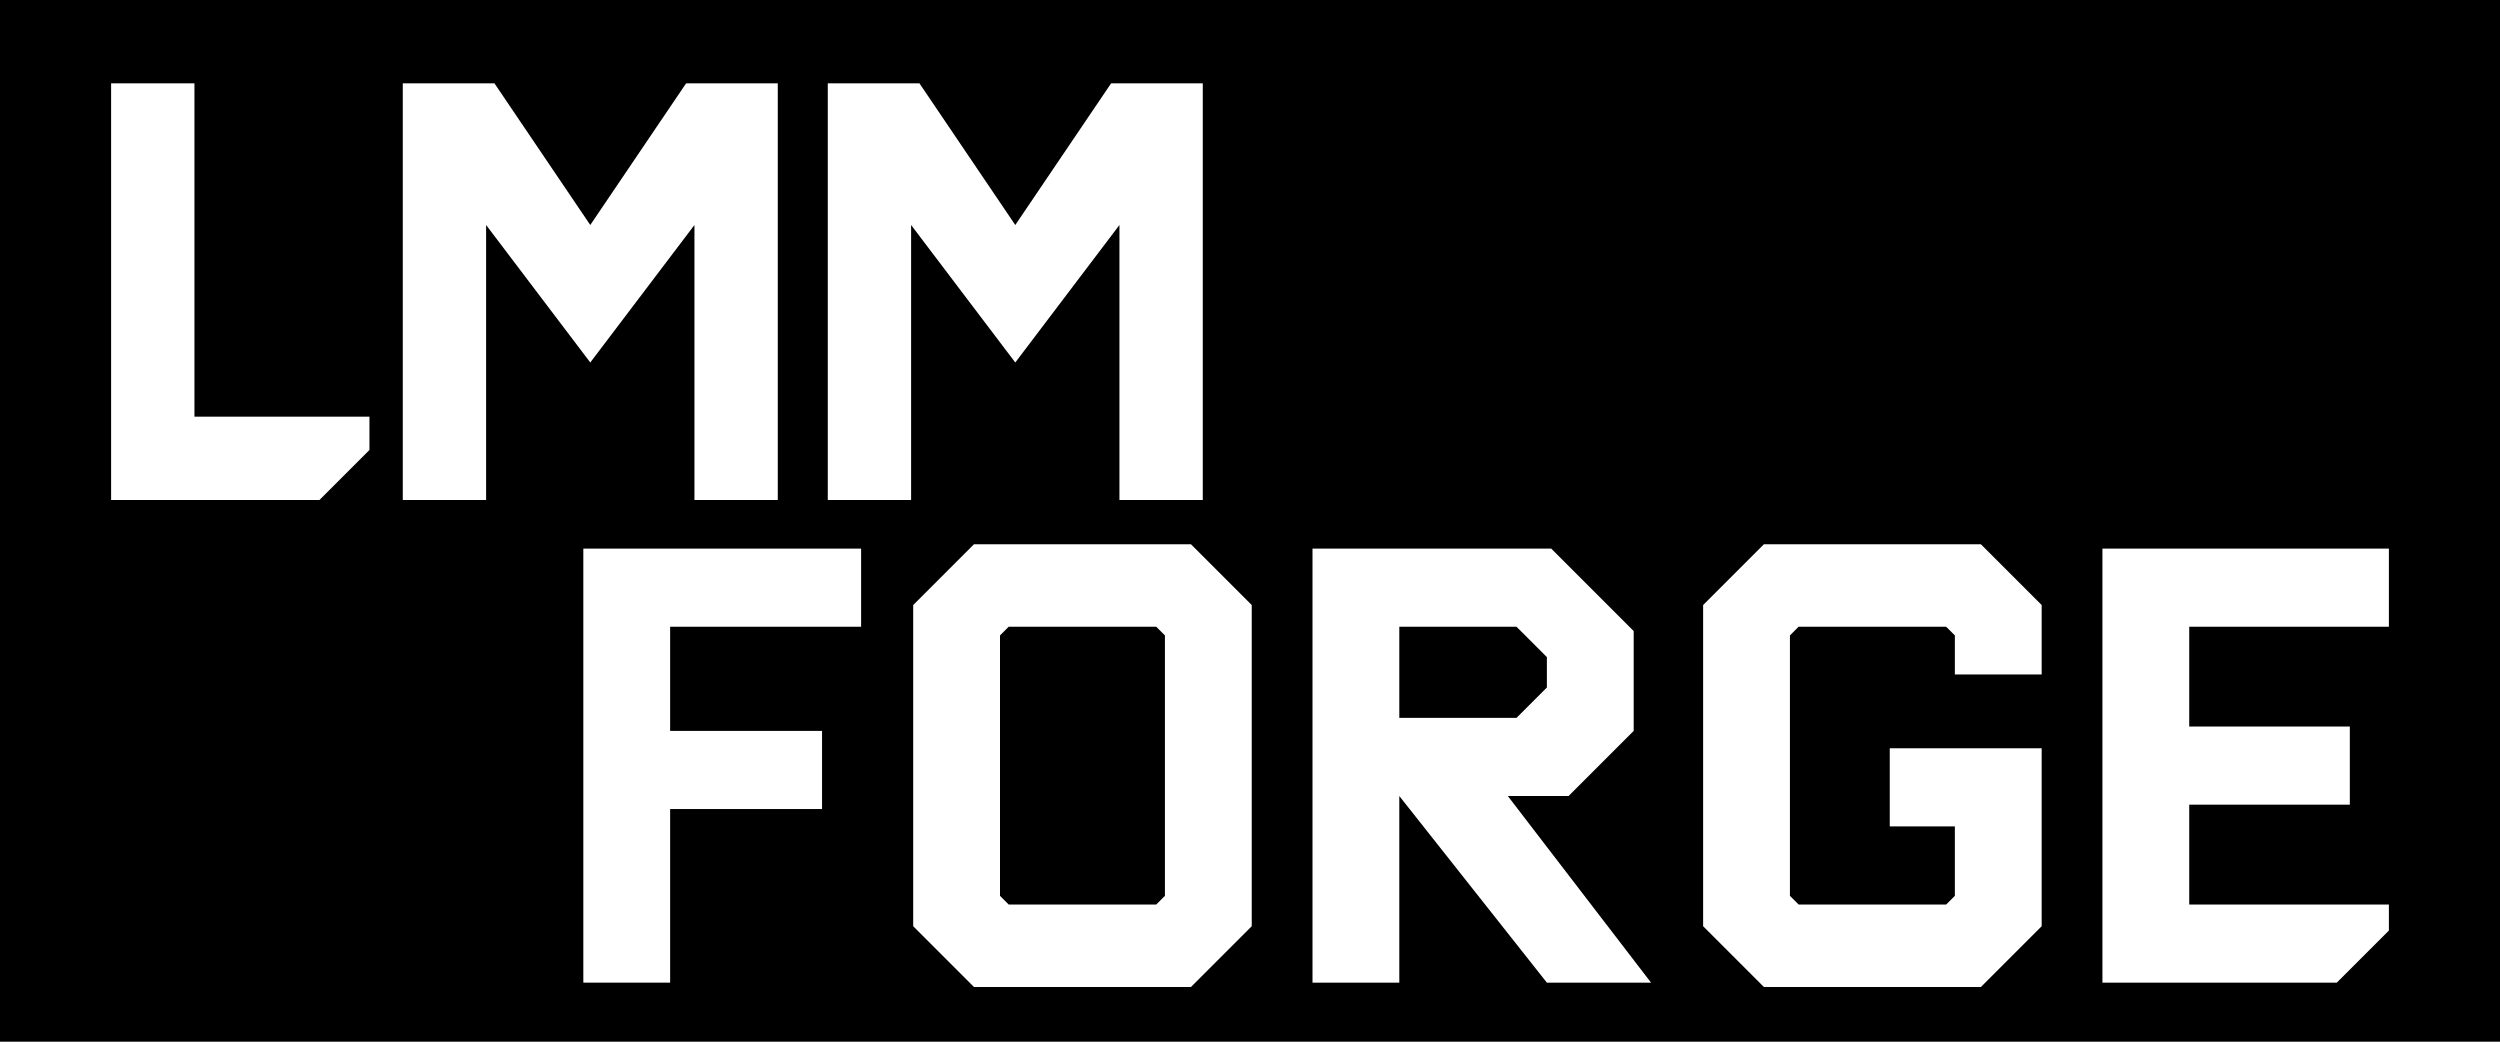
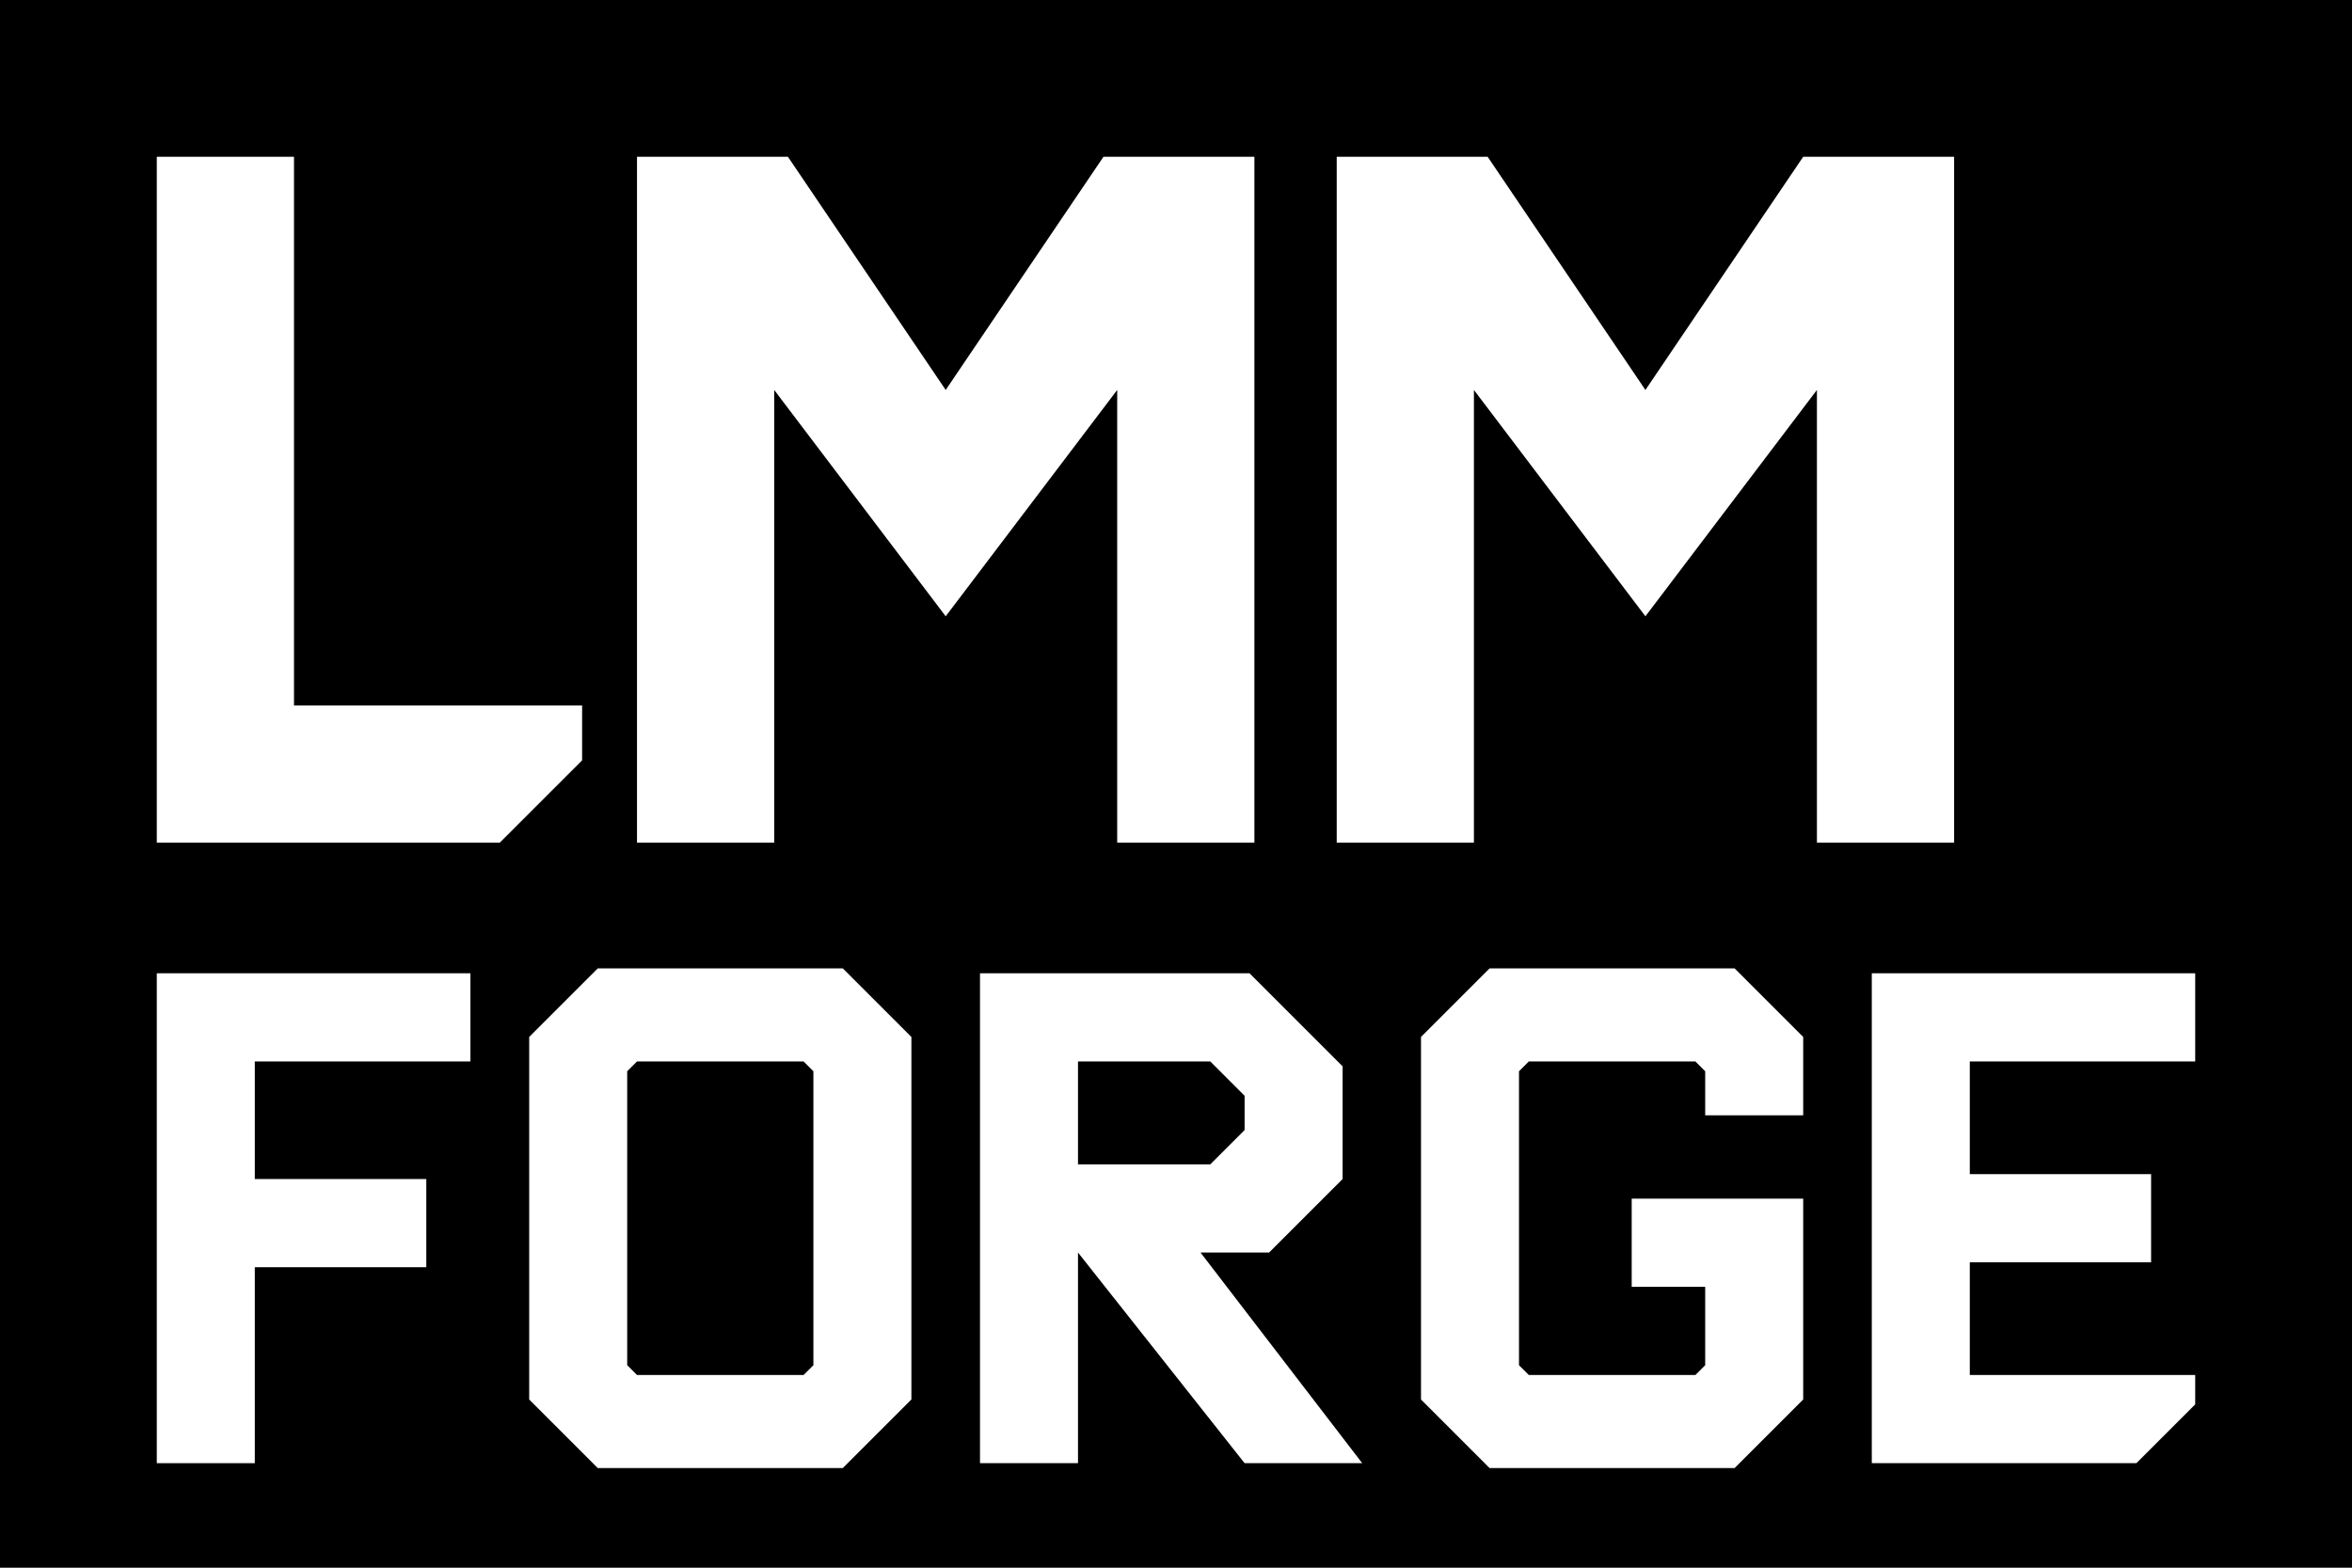
- <svg xmlns="http://www.w3.org/2000/svg" width="1440" height="600" viewBox="0 0 1440 600" role="img" aria-labelledby="cover-title cover-desc">
-   <rect width="1440" height="600" fill="#000000" />
+ <svg xmlns="http://www.w3.org/2000/svg" width="720" height="480" viewBox="0 0 720 480" role="img" aria-labelledby="cover-title cover-desc">
+   <rect width="720" height="480" fill="#000000" />
  <g fill="#ffffff" fill-rule="evenodd">
-     <g transform="translate(64 48) scale(2.4)">
+     <g transform="translate(48 48) scale(2.1)">
      <path transform="translate(0 0)" d="M0 0H20V80H62V88L50 100H0Z" />
      <path transform="translate(70 0)" d="M0 100V0H22L45 34L68 0H90V100H70V34L45 67L20 34V100Z" />
      <path transform="translate(172 0)" d="M0 100V0H22L45 34L68 0H90V100H70V34L45 67L20 34V100Z" />
    </g>
-     <g transform="translate(336 316) scale(2.5)">
+     <g transform="translate(48 298) scale(1.5)">
      <path transform="translate(0 0)" d="M0 0H64V18H20V42H55V60H20V100H0Z" />
      <path transform="translate(76 0)" d="M14 -1H64L78 13V87L64 101H14L0 87V13Z M22 18L20 20V80L22 82H56L58 80V20L56 18Z" />
      <path transform="translate(168 0)" d="M0 0H55L74 19V42L59 57H45L78 100H54L20 57V100H0Z M20 18V39H47L54 32V25L47 18Z" />
      <path transform="translate(258 0)" d="M14 -1H64L78 13V29H58V20L56 18H22L20 20V80L22 82H56L58 80V64H43V46H78V87L64 101H14L0 87V13Z" />
      <path transform="translate(350 0)" d="M0 0H66V18H20V41H57V59H20V82H66V88L54 100H0Z" />
    </g>
  </g>
</svg>
